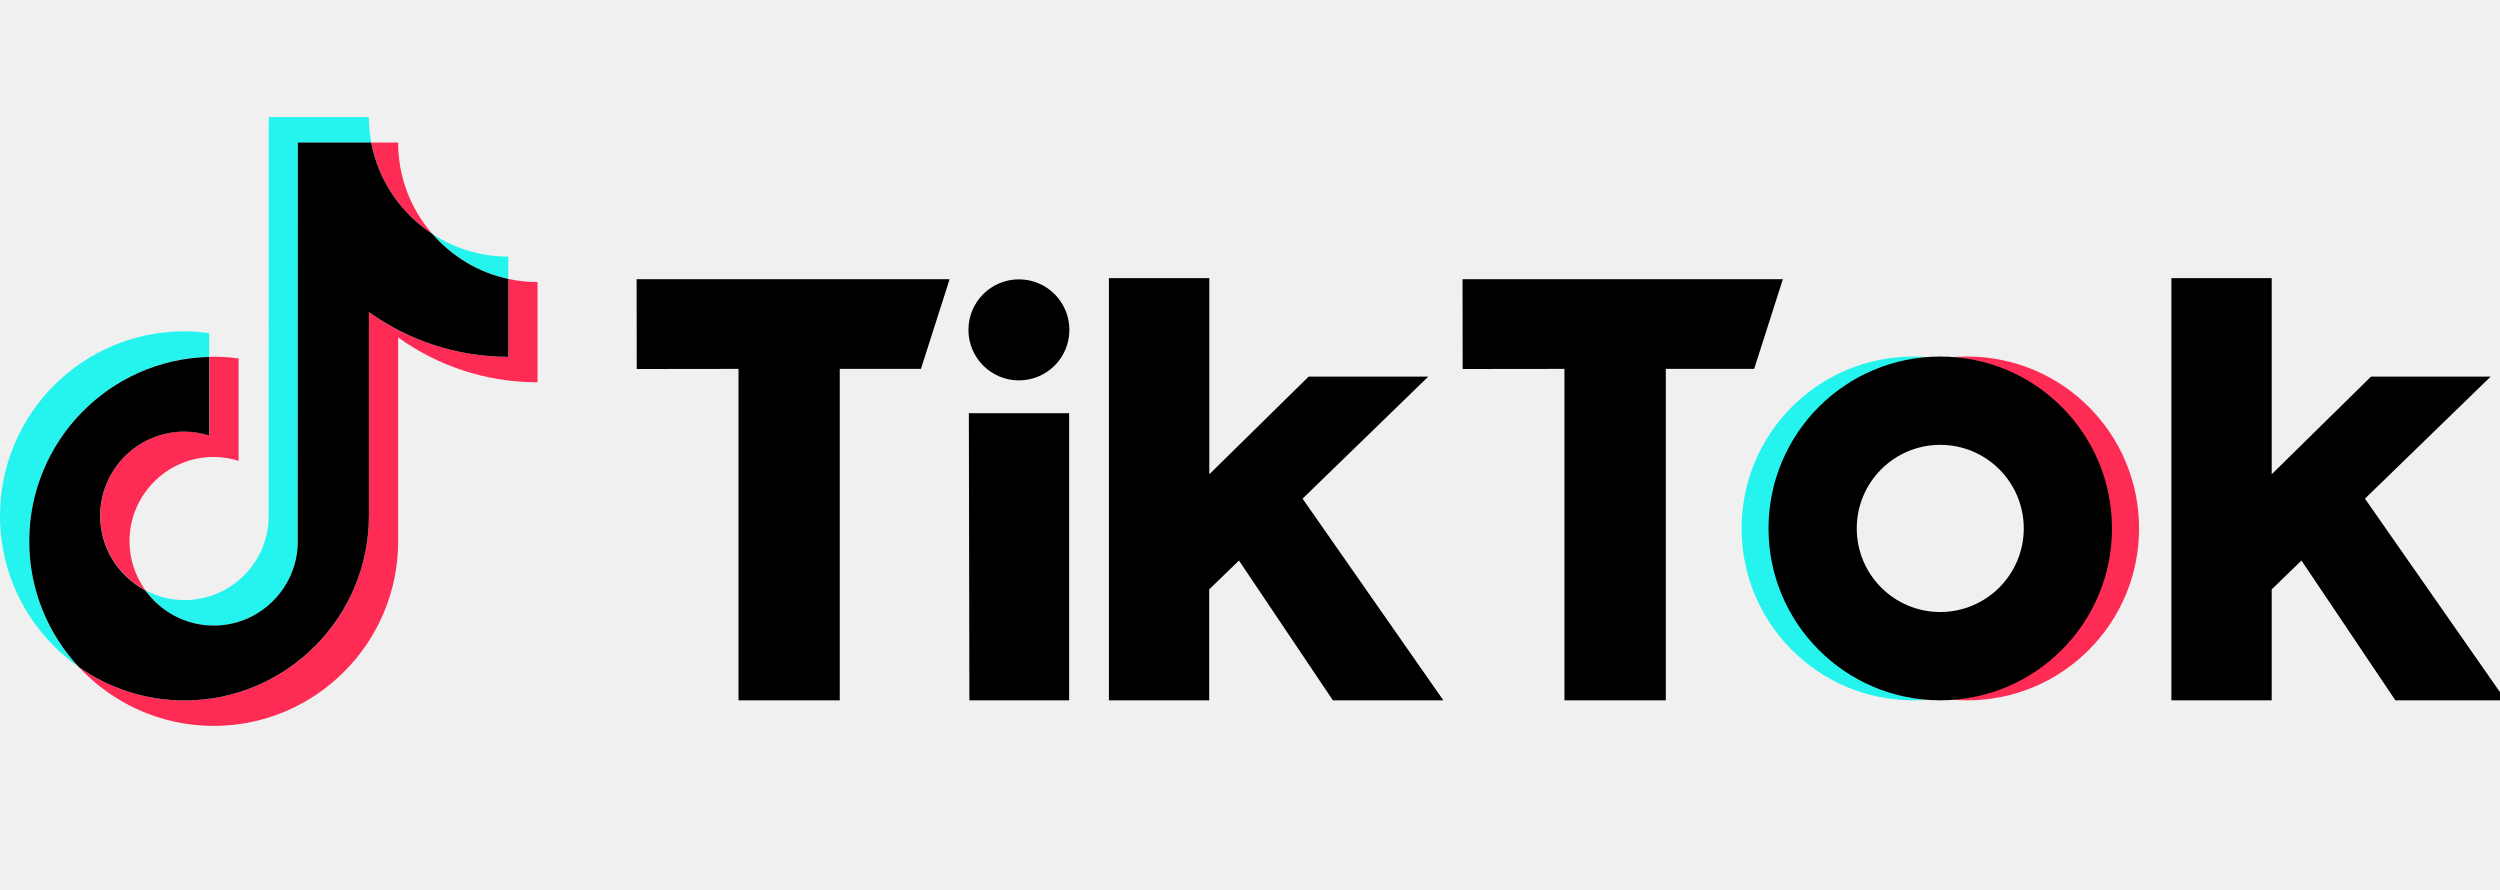
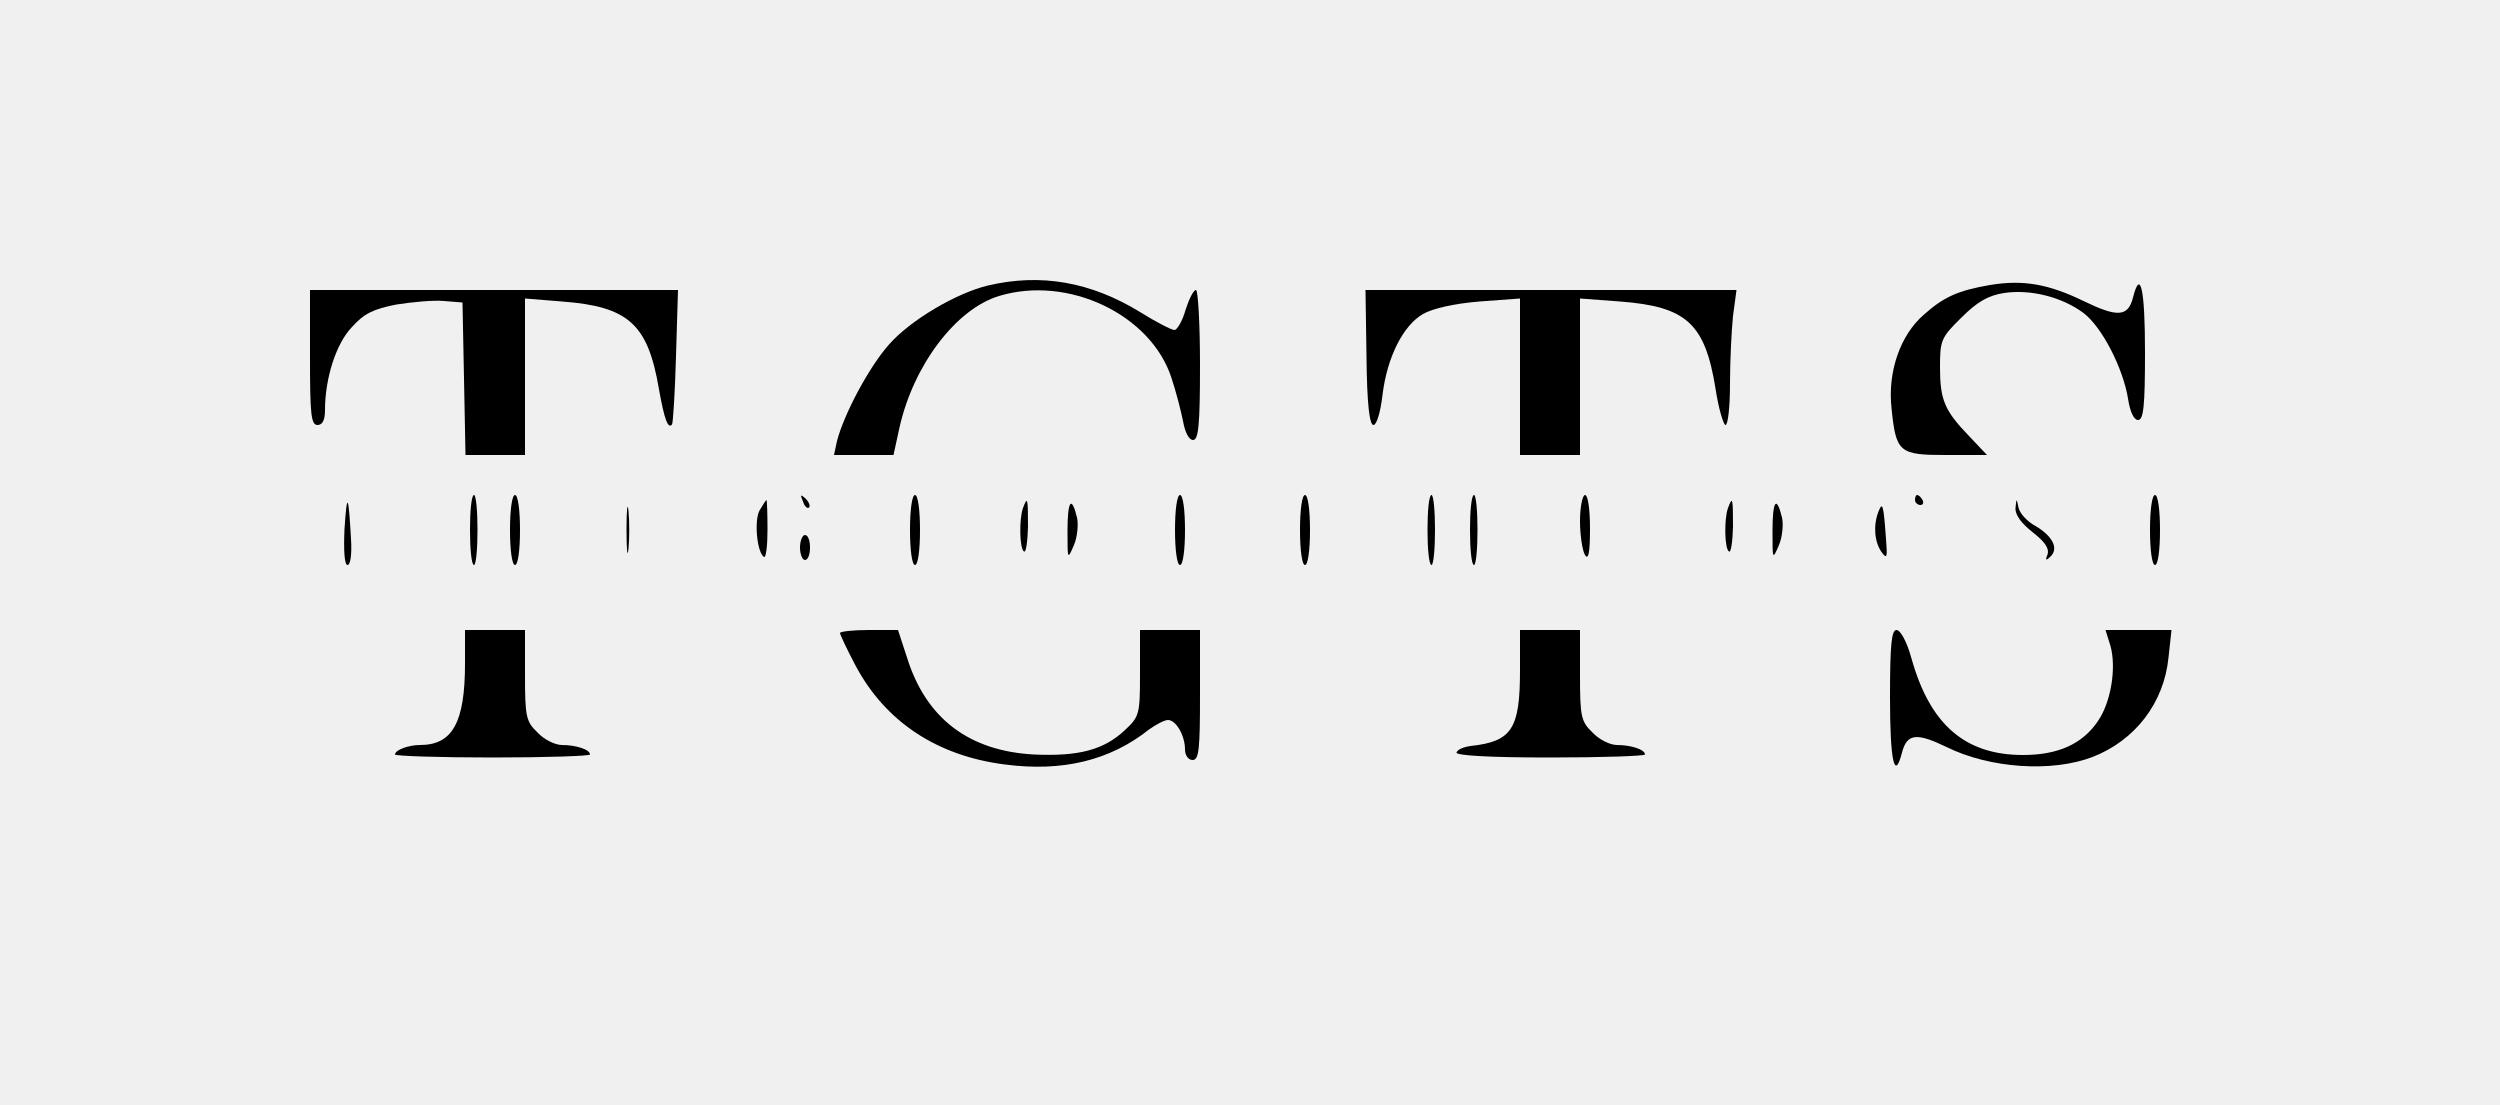
- <svg xmlns="http://www.w3.org/2000/svg" height="42" width="118" alt="TikTok">
-   <g clip-path="url(#clip0)">
-     <path d="M9.875 16.842V15.723C9.492 15.672 9.102 15.64 8.7 15.64C3.903 15.634 0 19.54 0 24.348C0 27.295 1.469 29.903 3.718 31.482C2.268 29.929 1.38 27.838 1.38 25.549C1.38 20.812 5.174 16.951 9.875 16.842Z" fill="#25F4EE" />
-     <path d="M10.086 29.526C12.226 29.526 13.976 27.819 14.053 25.697L14.059 6.728H17.521C17.451 6.338 17.413 5.935 17.413 5.526H12.686L12.68 24.495C12.603 26.617 10.853 28.324 8.713 28.324C8.049 28.324 7.423 28.158 6.867 27.864C7.582 28.867 8.758 29.526 10.086 29.526Z" fill="#25F4EE" />
-     <path d="M23.992 13.166V12.111C22.67 12.111 21.444 11.721 20.409 11.043C21.329 12.098 22.574 12.866 23.992 13.166Z" fill="#25F4EE" />
-     <path d="M20.409 11.043C19.399 9.886 18.793 8.378 18.793 6.728H17.528C17.854 8.531 18.927 10.078 20.409 11.043Z" fill="#FE2C55" />
-     <path d="M8.706 20.365C6.515 20.365 4.733 22.148 4.733 24.341C4.733 25.869 5.602 27.199 6.867 27.864C6.394 27.212 6.113 26.413 6.113 25.543C6.113 23.35 7.895 21.567 10.086 21.567C10.495 21.567 10.891 21.637 11.261 21.752V16.919C10.878 16.868 10.489 16.836 10.086 16.836C10.016 16.836 9.952 16.842 9.882 16.842V20.55C9.505 20.435 9.115 20.365 8.706 20.365Z" fill="#FE2C55" />
-     <path d="M23.992 13.166V16.842C21.539 16.842 19.265 16.056 17.413 14.726V24.348C17.413 29.149 13.51 33.061 8.706 33.061C6.854 33.061 5.129 32.473 3.718 31.482C5.308 33.189 7.576 34.263 10.086 34.263C14.883 34.263 18.793 30.357 18.793 25.549V15.928C20.645 17.258 22.919 18.044 25.372 18.044V13.313C24.893 13.313 24.433 13.262 23.992 13.166Z" fill="#FE2C55" />
-     <path d="M17.413 24.348V14.726C19.265 16.056 21.539 16.842 23.992 16.842V13.166C22.574 12.866 21.328 12.098 20.409 11.043C18.927 10.078 17.86 8.531 17.521 6.728H14.059L14.053 25.696C13.976 27.819 12.226 29.526 10.086 29.526C8.757 29.526 7.588 28.867 6.86 27.87C5.596 27.199 4.727 25.875 4.727 24.348C4.727 22.155 6.509 20.371 8.7 20.371C9.109 20.371 9.505 20.441 9.875 20.556V16.848C5.174 16.951 1.38 20.812 1.38 25.549C1.38 27.838 2.268 29.922 3.718 31.482C5.129 32.473 6.854 33.061 8.706 33.061C13.504 33.061 17.413 29.149 17.413 24.348Z" fill="black" />
-     <path d="M30.048 13.179H44.822L43.468 17.411H39.636V33.055H34.858V17.411L30.054 17.417L30.048 13.179Z" fill="black" />
-     <path d="M69.032 13.179H84.151L82.797 17.411H78.626V33.055H73.842V17.411L69.038 17.417L69.032 13.179Z" fill="black" />
-     <path d="M45.73 19.502H50.463V33.055H45.755L45.73 19.502Z" fill="black" />
-     <path d="M52.347 13.128H57.08V22.385L61.769 17.775H67.415L61.481 23.536L68.125 33.055H62.912L58.479 26.457L57.074 27.819V33.055H52.341V13.128H52.347Z" fill="black" />
-     <path d="M102.49 13.128H107.224V22.385L111.912 17.775H117.559L111.625 23.536L118.268 33.055H113.062L108.629 26.457L107.224 27.819V33.055H102.49V13.128Z" fill="black" />
-     <path d="M48.093 17.954C49.409 17.954 50.475 16.887 50.475 15.57C50.475 14.253 49.409 13.185 48.093 13.185C46.777 13.185 45.71 14.253 45.71 15.57C45.71 16.887 46.777 17.954 48.093 17.954Z" fill="black" />
-     <path d="M83.544 24.942C83.544 20.678 86.834 17.181 91.018 16.855C90.807 16.836 90.52 16.829 90.309 16.829C85.831 16.829 82.203 20.46 82.203 24.942C82.203 29.424 85.831 33.055 90.309 33.055C90.52 33.055 90.807 33.042 91.018 33.029C86.841 32.703 83.544 29.206 83.544 24.942Z" fill="#25F4EE" />
-     <path d="M92.858 16.829C92.641 16.829 92.353 16.842 92.142 16.855C96.32 17.181 99.61 20.678 99.61 24.942C99.61 29.206 96.32 32.703 92.142 33.029C92.353 33.048 92.641 33.055 92.858 33.055C97.336 33.055 100.964 29.424 100.964 24.942C100.964 20.46 97.336 16.829 92.858 16.829Z" fill="#FE2C55" />
-     <path d="M91.58 28.887C89.402 28.887 87.639 27.122 87.639 24.942C87.639 22.762 89.402 20.997 91.58 20.997C93.758 20.997 95.522 22.762 95.522 24.942C95.522 27.122 93.752 28.887 91.58 28.887ZM91.58 16.829C87.103 16.829 83.474 20.46 83.474 24.942C83.474 29.424 87.103 33.055 91.58 33.055C96.058 33.055 99.686 29.424 99.686 24.942C99.686 20.46 96.058 16.829 91.58 16.829Z" fill="black" />
+ <svg xmlns="http://www.w3.org/2000/svg" version="1.0" width="500pt" height="221pt" viewBox="0 0 500 221" preserveAspectRatio="xMidYMid meet">
+   <g transform="translate(0,221) scale(0.1,-0.1)" fill="#000000" stroke="none">
+     <path d="M1976 1639 c-63 -15 -155 -69 -198 -118 -40 -45 -90 -139 -104 -193 l-6 -28 59 0 60 0 12 55 c28 125 113 237 199 263 138 42 304 -37 345 -164 9 -27 19 -66 23 -86 4 -23 12 -38 20 -38 11 0 14 29 14 150 0 83 -4 150 -8 150 -5 0 -14 -18 -21 -40 -6 -22 -17 -40 -22 -40 -6 0 -37 16 -69 36 -98 60 -198 78 -304 53z" />
+     <path d="M3980 1640 c-64 -11 -93 -24 -133 -60 -46 -40 -72 -113 -64 -186 9 -89 15 -94 109 -94 l82 0 -36 38 c-49 51 -58 72 -58 138 0 53 2 59 43 99 31 31 53 44 85 49 53 8 116 -8 159 -40 37 -28 79 -110 89 -171 4 -27 12 -43 20 -43 11 0 14 27 14 135 0 126 -9 169 -24 110 -10 -39 -31 -40 -99 -7 -70 34 -121 43 -187 32z" />
+     <path d="M620 1495 c0 -113 2 -135 15 -135 10 0 15 10 15 30 0 63 22 133 54 166 24 27 43 36 89 45 32 5 74 9 95 7 l37 -3 3 -152 3 -153 59 0 60 0 0 156 0 157 74 -6 c133 -10 172 -45 194 -176 11 -61 18 -79 26 -70 2 2 6 64 8 137 l4 132 -368 0 -368 0 0 -135z" />
+     <path d="M2733 1495 c1 -94 6 -135 14 -135 6 0 14 25 18 60 9 75 41 139 81 162 19 11 63 21 113 25 l81 6 0 -157 0 -156 60 0 60 0 0 156 0 157 80 -6 c133 -10 170 -44 191 -174 6 -40 16 -73 20 -73 5 0 9 37 9 83 0 45 3 106 6 135 l7 52 -371 0 -371 0 2 -135z" />
+     <path d="M689 1152 c-2 -44 0 -72 6 -72 6 0 9 22 7 52 -5 90 -8 96 -13 20z" />
+     <path d="M940 1150 c0 -38 3 -70 8 -70 4 0 7 32 7 70 0 39 -3 70 -7 70 -5 0 -8 -31 -8 -70z" />
+     <path d="M1020 1150 c0 -40 4 -70 10 -70 6 0 10 30 10 70 0 40 -4 70 -10 70 -6 0 -10 -30 -10 -70z" />
+     <path d="M1253 1150 c0 -41 2 -58 4 -37 2 20 2 54 0 75 -2 20 -4 3 -4 -38z" />
+     <path d="M1606 1207 c3 -10 9 -15 12 -12 3 3 0 11 -7 18 -10 9 -11 8 -5 -6z" />
+     <path d="M1820 1150 c0 -40 4 -70 10 -70 6 0 10 30 10 70 0 40 -4 70 -10 70 -6 0 -10 -30 -10 -70z" />
+     <path d="M2350 1150 c0 -40 4 -70 10 -70 6 0 10 30 10 70 0 40 -4 70 -10 70 -6 0 -10 -30 -10 -70z" />
+     <path d="M2600 1150 c0 -40 4 -70 10 -70 6 0 10 30 10 70 0 40 -4 70 -10 70 -6 0 -10 -30 -10 -70z" />
+     <path d="M2855 1150 c0 -38 3 -70 8 -70 4 0 7 32 7 70 0 39 -3 70 -7 70 -5 0 -8 -31 -8 -70z" />
+     <path d="M2940 1150 c0 -38 3 -70 8 -70 4 0 7 32 7 70 0 39 -3 70 -7 70 -5 0 -8 -31 -8 -70z" />
+     <path d="M3160 1168 c0 -29 5 -60 10 -68 7 -11 10 5 10 53 0 38 -4 67 -10 67 -5 0 -10 -24 -10 -52z" />
+     <path d="M3830 1210 c0 -5 5 -10 11 -10 5 0 7 5 4 10 -3 6 -8 10 -11 10 -2 0 -4 -4 -4 -10z" />
+     <path d="M4300 1150 c0 -40 4 -70 10 -70 6 0 10 30 10 70 0 40 -4 70 -10 70 -6 0 -10 -30 -10 -70z" />
+     <path d="M1519 1189 c-11 -21 -5 -84 9 -93 4 -2 7 22 7 55 0 32 -1 59 -2 59 -1 0 -7 -9 -14 -21z" />
+     <path d="M2046 1194 c-8 -22 -7 -82 2 -87 4 -3 7 19 8 49 0 59 -1 62 -10 38z" />
+     <path d="M2135 1148 c0 -58 0 -58 13 -28 7 17 9 42 6 55 -11 45 -19 34 -19 -27z" />
+     <path d="M3456 1194 c-8 -22 -7 -82 2 -87 4 -3 7 19 8 49 0 59 -1 62 -10 38z" />
+     <path d="M3545 1148 c0 -58 0 -58 13 -28 7 17 9 42 6 55 -11 45 -19 34 -19 -27z" />
+     <path d="M4031 1194 c-1 -14 12 -31 35 -49 24 -19 33 -32 29 -44 -5 -12 -3 -13 6 -4 17 16 4 41 -30 61 -17 9 -32 26 -34 37 -4 19 -4 19 -6 -1z" />
+     <path d="M3757 1187 c-11 -28 -8 -61 6 -81 11 -15 12 -11 9 26 -5 70 -7 75 -15 55z" />
+     <path d="M1600 1115 c0 -14 5 -25 10 -25 6 0 10 11 10 25 0 14 -4 25 -10 25 -5 0 -10 -11 -10 -25z" />
+     <path d="M930 883 c0 -118 -25 -163 -90 -163 -23 0 -50 -10 -50 -19 0 -3 88 -6 195 -6 107 0 195 3 195 6 0 10 -28 19 -56 19 -14 0 -36 11 -49 25 -23 22 -25 32 -25 115 l0 90 -60 0 -60 0 0 -67z" />
+     <path d="M1680 944 c0 -3 14 -33 31 -65 60 -113 164 -181 299 -198 115 -15 210 8 288 70 14 10 31 19 38 19 16 0 34 -31 34 -59 0 -12 7 -21 15 -21 13 0 15 21 15 130 l0 130 -60 0 -60 0 0 -86 c0 -83 -1 -87 -31 -115 -42 -39 -92 -52 -181 -48 -130 7 -216 72 -254 194 l-18 55 -58 0 c-32 0 -58 -3 -58 -6z" />
+     <path d="M3040 870 c0 -118 -16 -143 -99 -152 -14 -2 -26 -7 -28 -13 -2 -6 65 -10 187 -10 105 0 190 3 190 6 0 10 -28 19 -56 19 -14 0 -36 11 -49 25 -23 22 -25 32 -25 115 l0 90 -60 0 -60 0 0 -80z" />
+     <path d="M3780 815 c0 -126 9 -169 24 -110 10 38 29 40 89 11 87 -43 211 -51 292 -20 85 33 143 108 152 199 l6 55 -66 0 -66 0 10 -32 c12 -44 1 -112 -25 -150 -31 -46 -80 -68 -150 -68 -116 0 -186 61 -223 193 -9 33 -22 57 -30 57 -10 0 -13 -29 -13 -135z" />
  </g>
-   <defs>
-     <clipPath id="clip0">
-       <rect width="118" height="42" fill="white" />
-     </clipPath>
-   </defs>
</svg>
